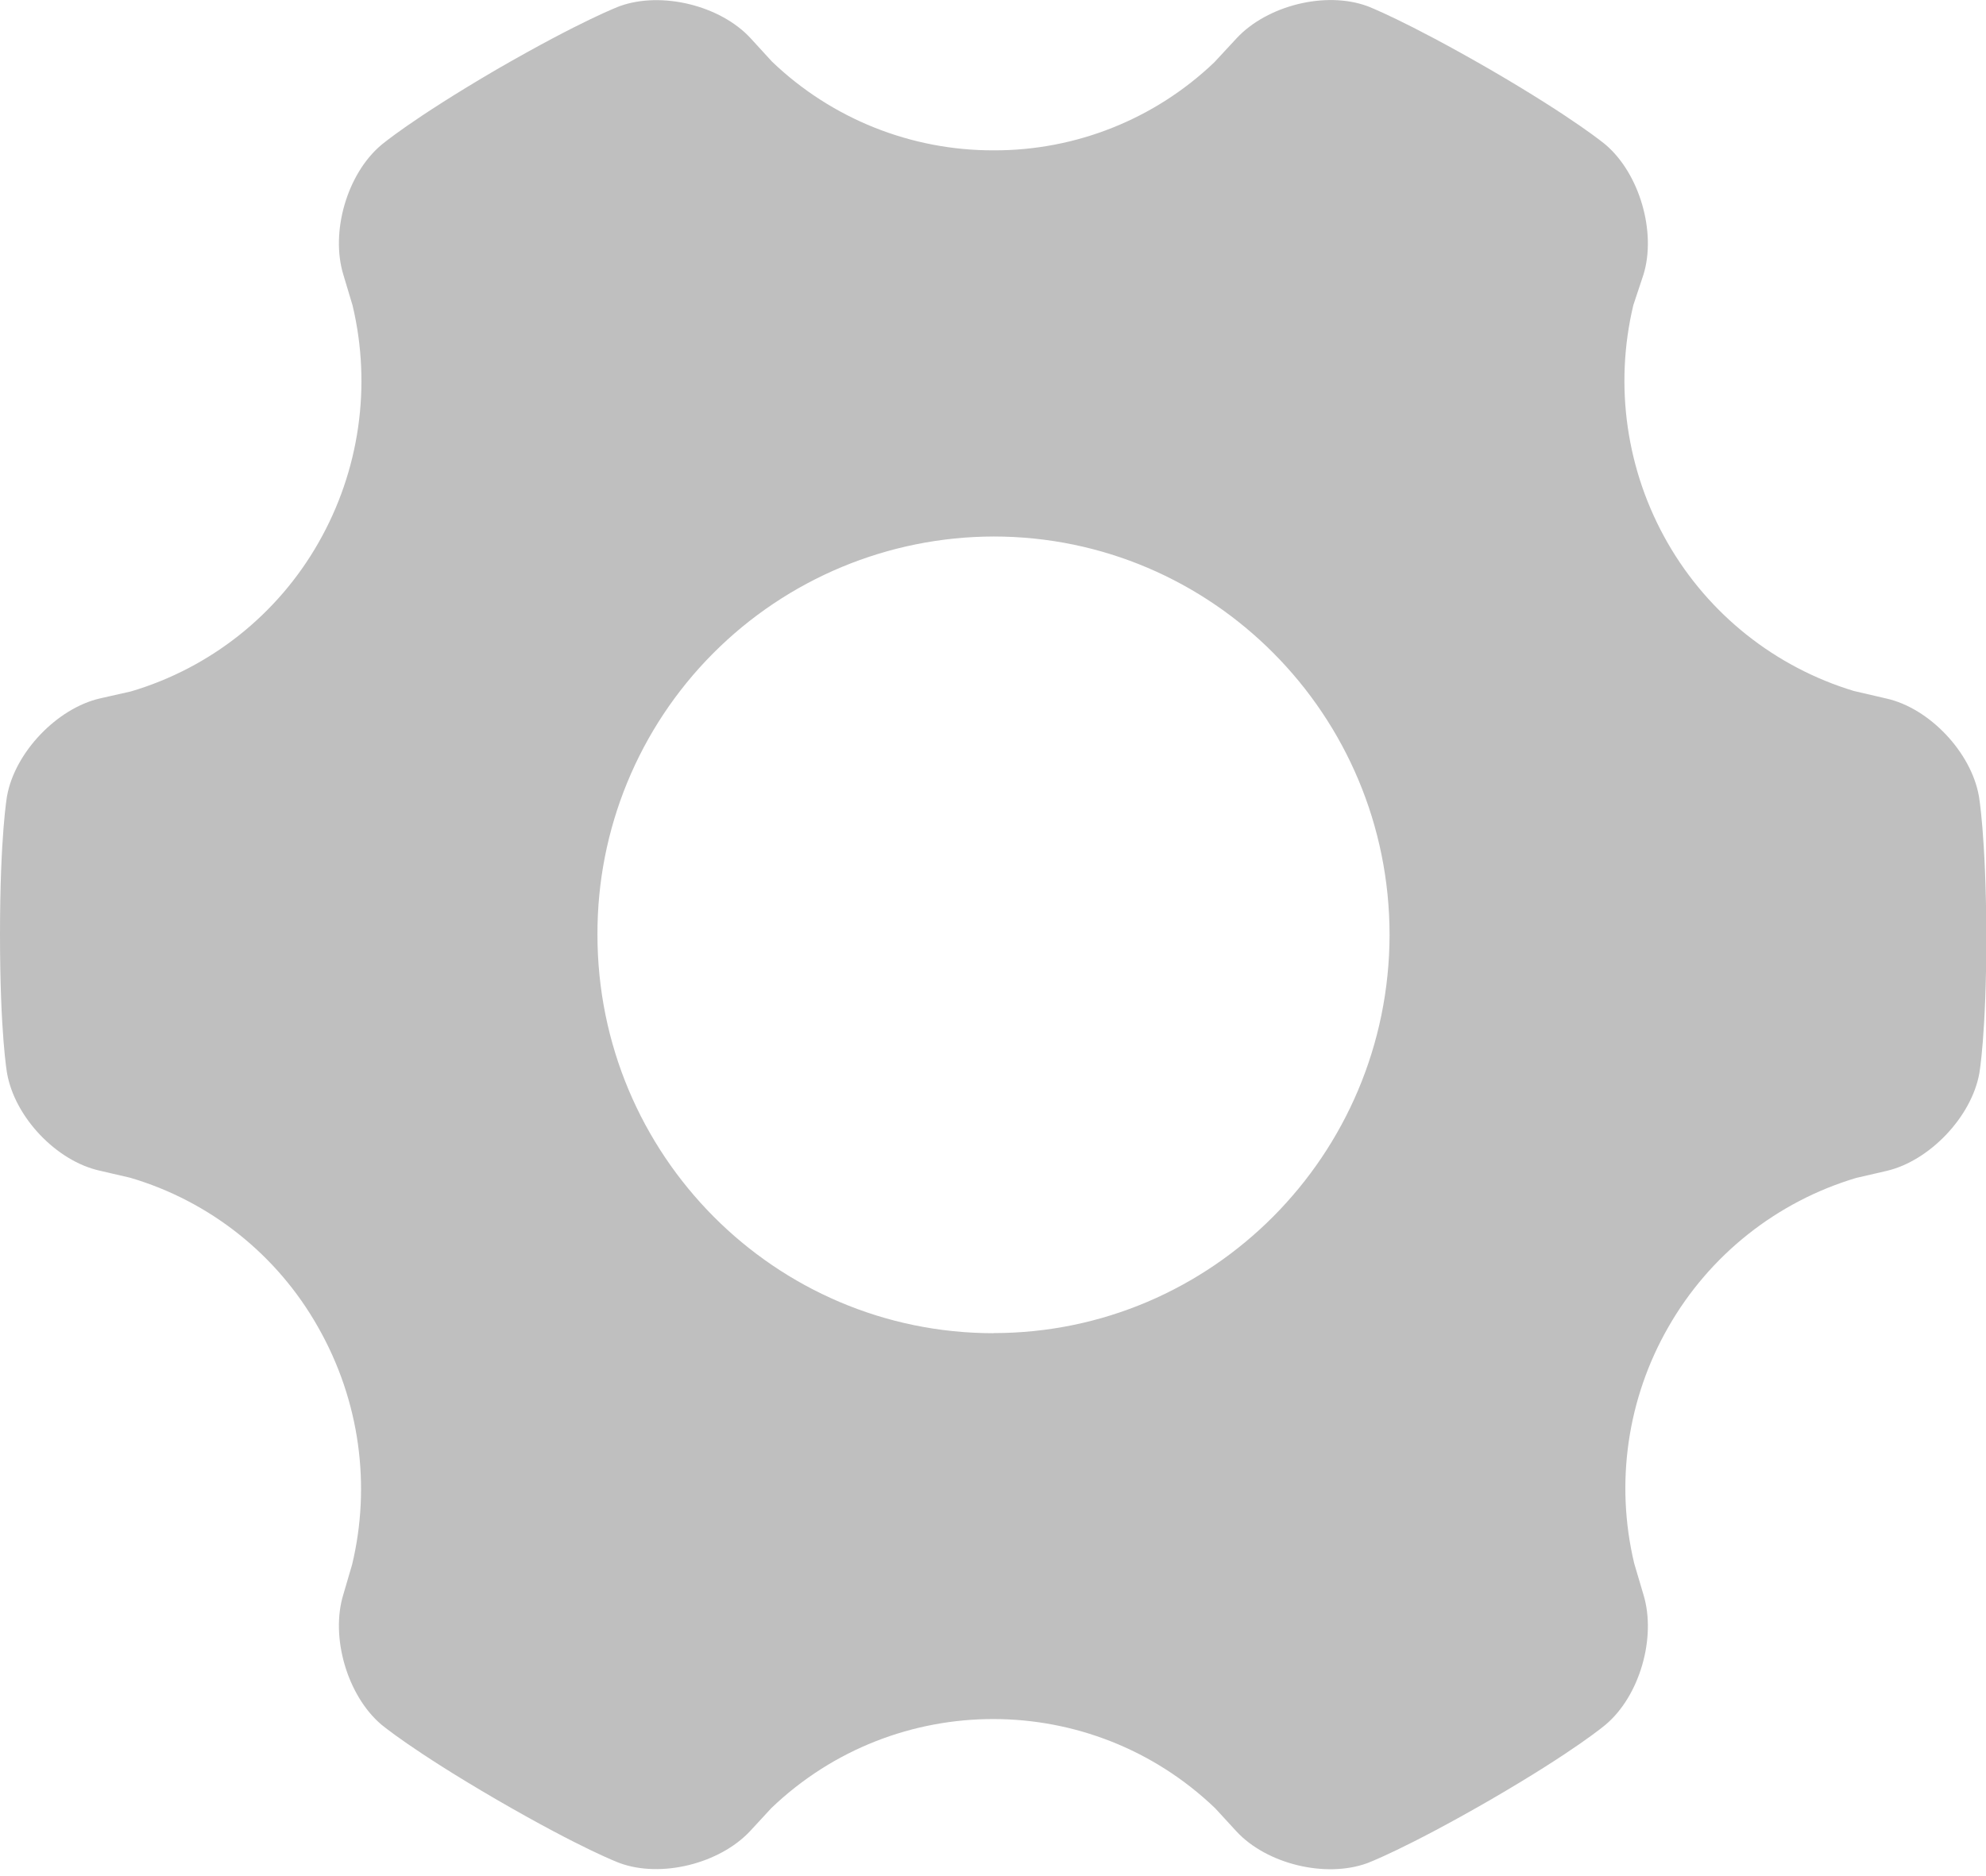
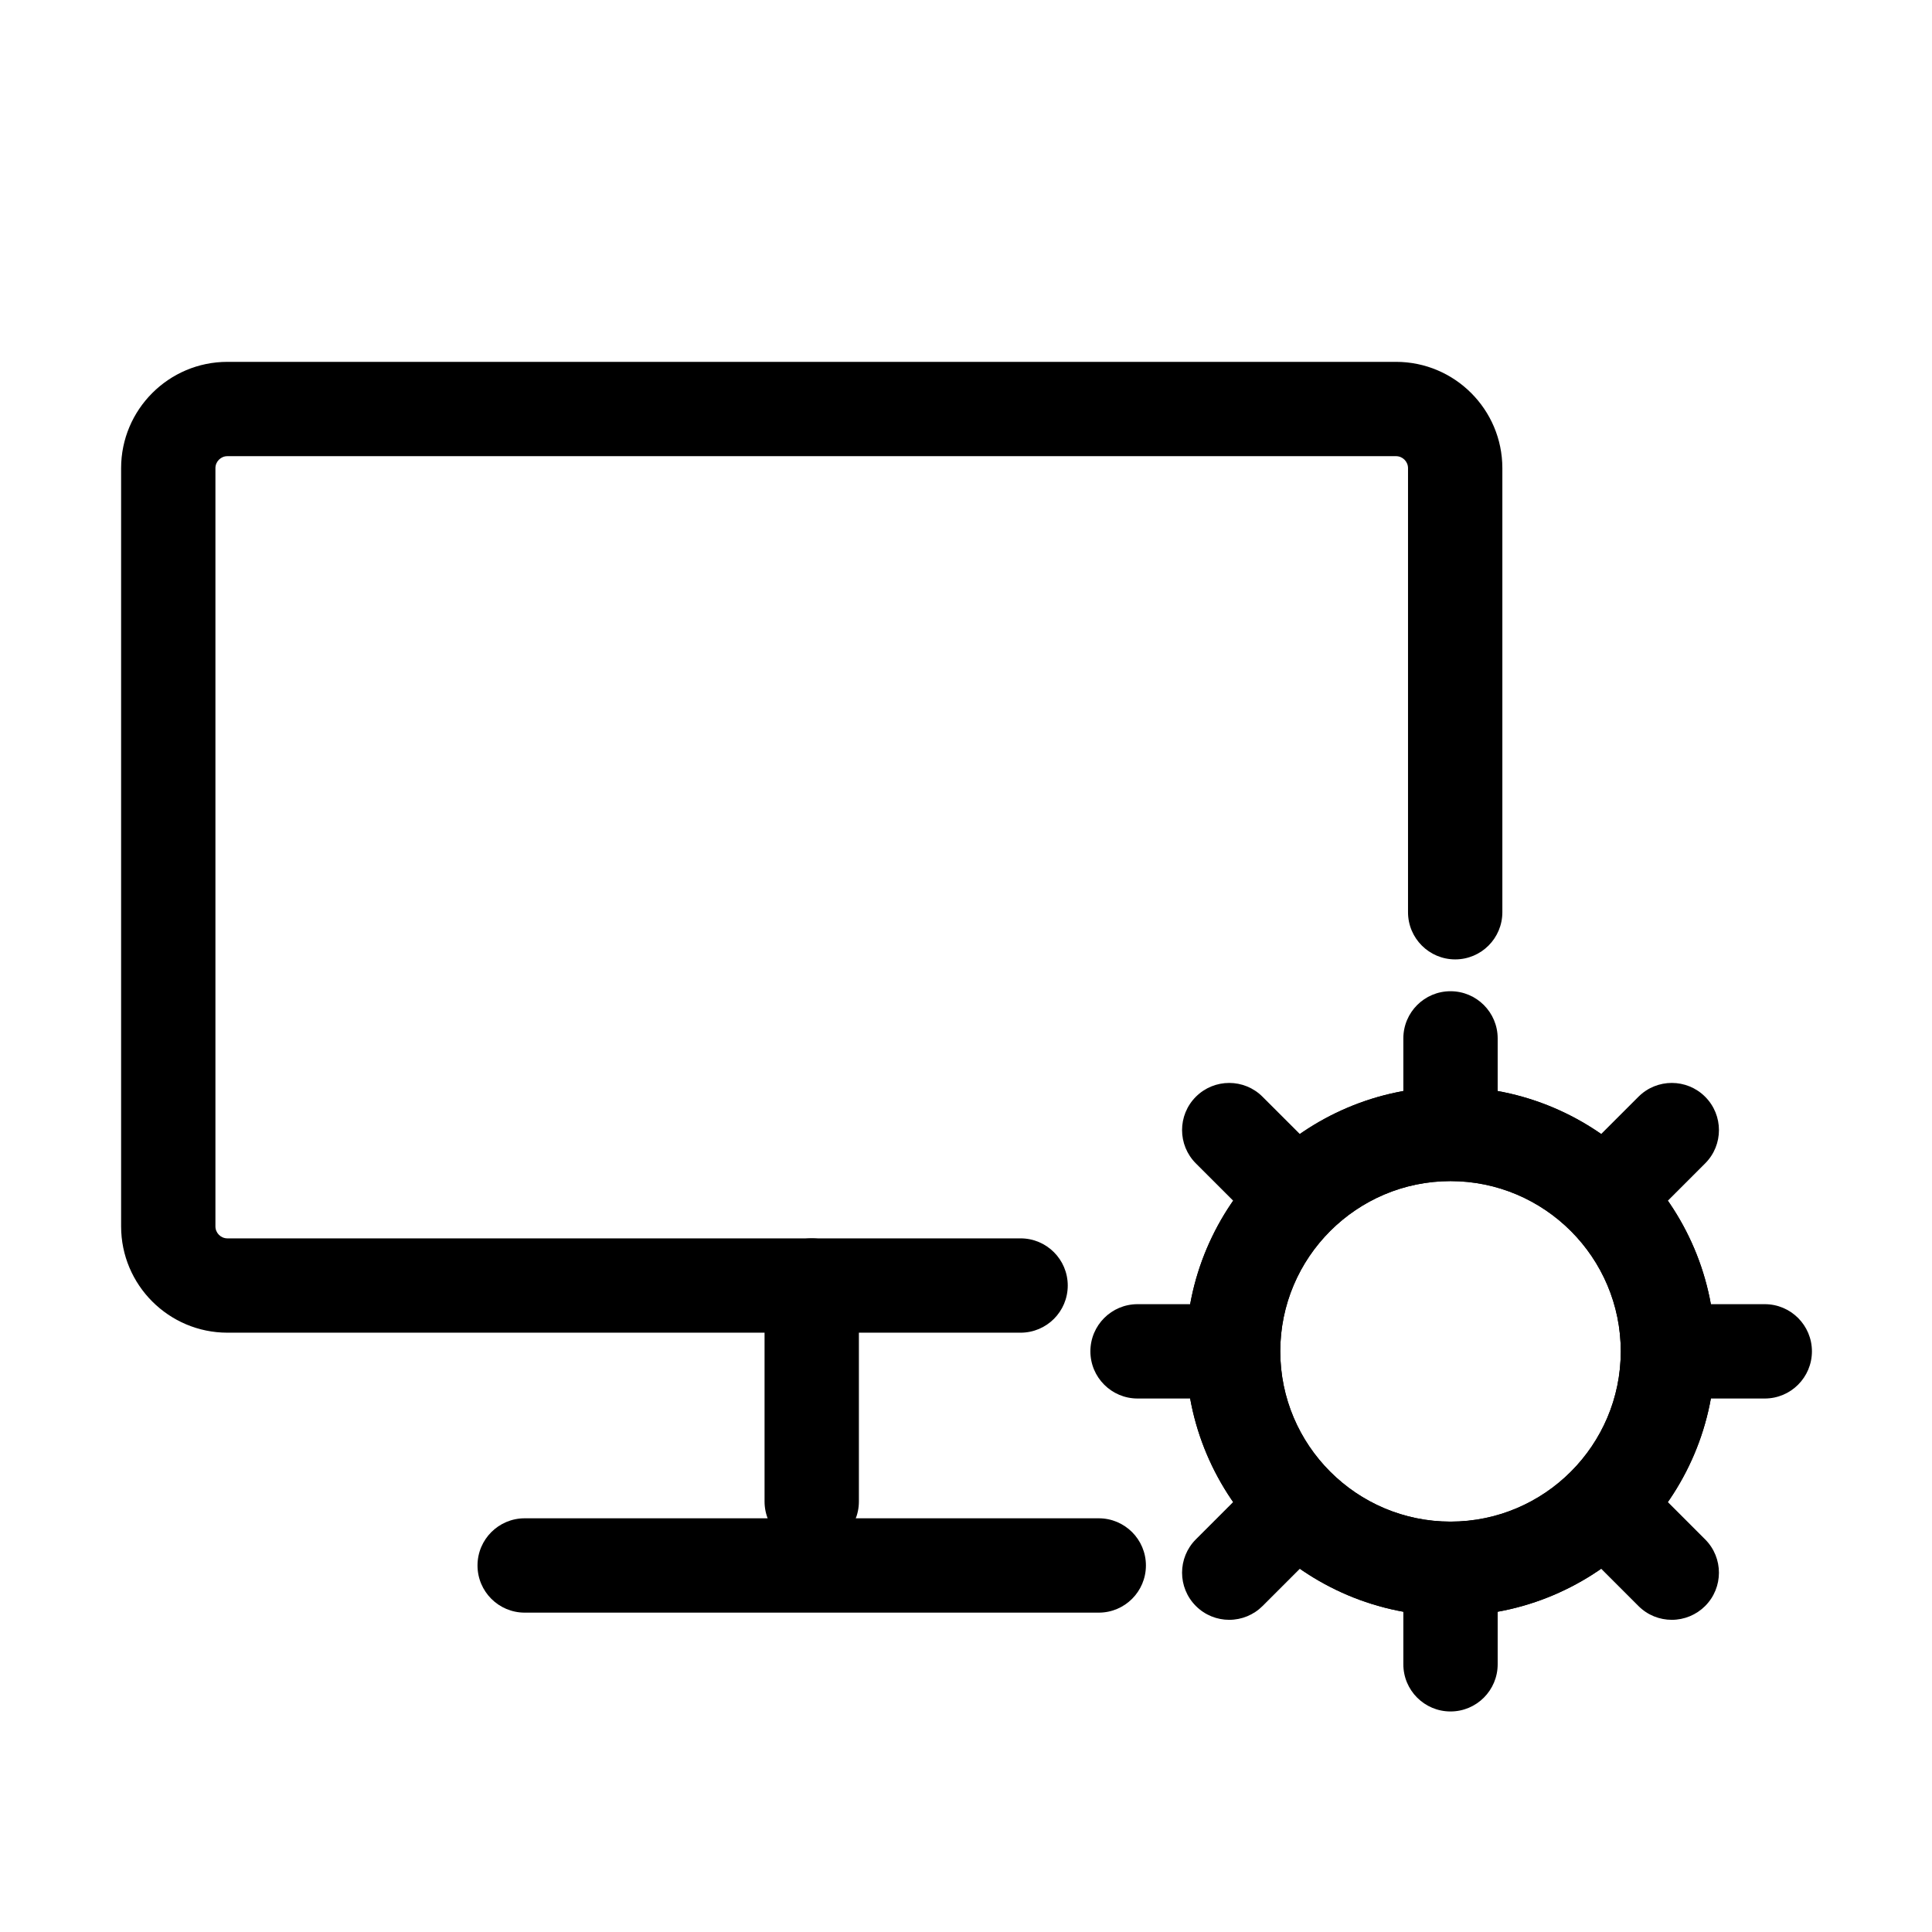
- <svg xmlns="http://www.w3.org/2000/svg" t="1543827724451" class="icon" style="" viewBox="0 0 1084 1024" version="1.1" p-id="10233" width="211.719" height="200">
-   <defs>
-     <style type="text/css">@font-face { font-family: rbicon; src: url("chrome-extension://dipiagiiohfljcicegpgffpbnjmgjcnf/fonts/rbicon.woff2") format("woff2"); font-weight: normal; font-style: normal; }
- </style>
-   </defs>
-   <path d="M1080.096 434.501c-4.216-23.732-26.924-47.945-50.596-53.186l-17.648-4.096a175.94 175.94 0 0 1-101.613-80.833 177.807 177.807 0 0 1-18.732-129.802l5.541-16.685c7.107-23.129-2.108-54.993-20.6-70.834 0 0-16.624-14.094-63.245-41.199-46.801-26.984-66.859-34.513-66.859-34.513-22.768-8.372-54.631-0.361-71.256 17.407l-12.288 13.251a173.471 173.471 0 0 1-120.466 48.066A174.133 174.133 0 0 1 421.329 33.591L409.584 20.761C393.14 2.992 361.096-4.898 338.268 3.354c0 0-20.359 7.529-67.099 34.513-46.801 27.346-63.245 41.44-63.245 41.44-18.431 15.661-27.647 47.223-20.539 70.593l5.06 16.865a178.048 178.048 0 0 1-18.672 129.621 174.916 174.916 0 0 1-102.275 81.073l-17.046 3.855c-23.31 5.421-46.259 29.333-50.596 53.186 0 0-3.855 21.383-3.855 75.713 0 54.33 3.855 75.713 3.855 75.713 4.216 23.973 26.924 47.945 50.596 53.186l16.624 3.855a174.254 174.254 0 0 1 102.396 81.314c23.31 40.838 28.912 87.338 18.732 129.802l-4.819 16.444c-7.107 23.129 2.108 54.993 20.6 70.834 0 0 16.624 14.094 63.245 41.199 46.801 27.105 66.919 34.513 66.919 34.513 22.708 8.372 54.631 0.361 71.256-17.407l11.625-12.589a175.097 175.097 0 0 1 242.257 0.12l11.625 12.649c16.383 17.708 48.427 25.599 71.256 17.347 0 0 20.359-7.529 67.16-34.513 46.741-27.105 63.124-41.199 63.124-41.199 18.491-15.6 27.707-47.464 20.6-70.834l-5.06-17.106a176.723 176.723 0 0 1 18.672-129.139 176.061 176.061 0 0 1 102.396-81.314l16.685-3.855c23.31-5.421 46.259-29.333 50.596-53.186 0 0 3.855-21.383 3.855-75.713-0.241-54.33-4.096-75.833-4.096-75.833z m-537.819 293.334c-119.261 0-216.176-97.336-216.176-217.621a216.658 216.658 0 0 1 216.236-217.32c119.201 0 216.116 97.276 216.116 217.561-0.241 120.044-96.975 217.32-216.176 217.32z" p-id="10234" fill="#bfbfbf" />
+ <svg xmlns="http://www.w3.org/2000/svg" t="1650328724458" class="icon" viewBox="0 0 1024 1024" version="1.1" p-id="5922" width="200" height="200">
+   <path d="M768.8 907.11c-13.81 0-25-11.2-25-25v-45.99c0-13.8 11.19-25 25-25s25 11.2 25 25v45.99c-0.01 13.8-11.19 25-25 25zM768.8 605.83c-13.81 0-25-11.2-25-25v-30.46c0-13.8 11.19-25 25-25s25 11.2 25 25v30.46c-0.01 13.81-11.19 25-25 25zM639.89 741.24h-36.96c-13.81 0-25-11.2-25-25s11.19-25 25-25h36.96c13.81 0 25 11.2 25 25s-11.19 25-25 25zM935.36 741.24h-44.45c-13.81 0-25-11.2-25-25s11.19-25 25-25h44.45c13.81 0 25 11.2 25 25-0.01 13.8-11.19 25-25 25zM886.08 858.54c-6.4 0-12.81-2.44-17.69-7.34l-27.66-27.66c-9.76-9.75-9.76-25.58-0.01-35.34 9.76-9.76 25.59-9.76 35.35 0l27.69 27.7c9.76 9.76 9.74 25.6-0.02 35.34a24.985 24.985 0 0 1-17.66 7.3zM682.38 654.81c-6.4 0-12.79-2.44-17.67-7.32l-30.86-30.85c-9.77-9.75-9.77-25.58-0.02-35.34 9.76-9.76 25.6-9.76 35.34 0l30.88 30.85c9.76 9.75 9.76 25.58 0.01 35.34-4.88 4.88-11.28 7.32-17.68 7.32zM651.51 858.54c-6.4 0-12.79-2.44-17.67-7.32-9.76-9.76-9.76-25.58 0-35.34l34.37-34.38c9.76-9.76 25.59-9.76 35.35 0 9.76 9.75 9.76 25.58 0.01 35.34l-34.38 34.38a24.984 24.984 0 0 1-17.68 7.32zM852.35 657.69c-6.4 0-12.79-2.44-17.67-7.32-9.76-9.75-9.76-25.58-0.01-35.34l33.74-33.73c9.77-9.78 25.6-9.75 35.35 0 9.76 9.76 9.76 25.6-0.01 35.34l-33.73 33.73c-4.87 4.88-11.27 7.32-17.67 7.32z" p-id="5923" />
+   <path d="M768.8 856.49c-77.32 0-140.22-62.91-140.22-140.24 0-77.31 62.9-140.22 140.22-140.22s140.23 62.91 140.23 140.22c0 77.32-62.91 140.24-140.23 140.24z m0-230.48c-49.75 0-90.23 40.47-90.23 90.23s40.48 90.25 90.23 90.25c49.76 0 90.24-40.49 90.24-90.25s-40.48-90.23-90.24-90.23z" p-id="5924" />
+   <path d="M768.8 856.49c-77.32 0-140.22-62.91-140.22-140.24 0-77.31 62.9-140.22 140.22-140.22s140.23 62.91 140.23 140.22c0 77.32-62.91 140.24-140.23 140.24z m0-230.48c-49.75 0-90.23 40.47-90.23 90.23s40.48 90.25 90.23 90.25c49.76 0 90.24-40.49 90.24-90.25s-40.48-90.23-90.24-90.23z" p-id="5925" />
+   <path d="M540.94 706.35h-420.4c-31.07 0-56.35-25.27-56.35-56.35V248.14c0-31.08 25.28-56.35 56.35-56.35h619.39c31.07 0 56.35 25.27 56.35 56.35V483.5c0 13.8-11.19 25-25 25s-25-11.2-25-25V248.14c0-3.51-2.86-6.36-6.36-6.36H120.53c-3.51 0-6.35 2.85-6.35 6.36V650c0 3.51 2.85 6.36 6.35 6.36h420.4c13.81 0 25 11.2 25 25s-11.19 24.99-24.99 24.99z" p-id="5926" />
+   <path d="M430.23 820.83c-13.81 0-25-11.2-25-25V681.36c0-13.8 11.19-25 25-25s25 11.2 25 25v114.48c0 13.8-11.19 24.99-25 24.99z" p-id="5927" />
+   <path d="M582.37 854.73H278.09c-13.81 0-25-11.2-25-25s11.19-25 25-25h304.27c13.81 0 25 11.2 25 25s-11.19 25-24.99 25z" p-id="5928" />
</svg>
